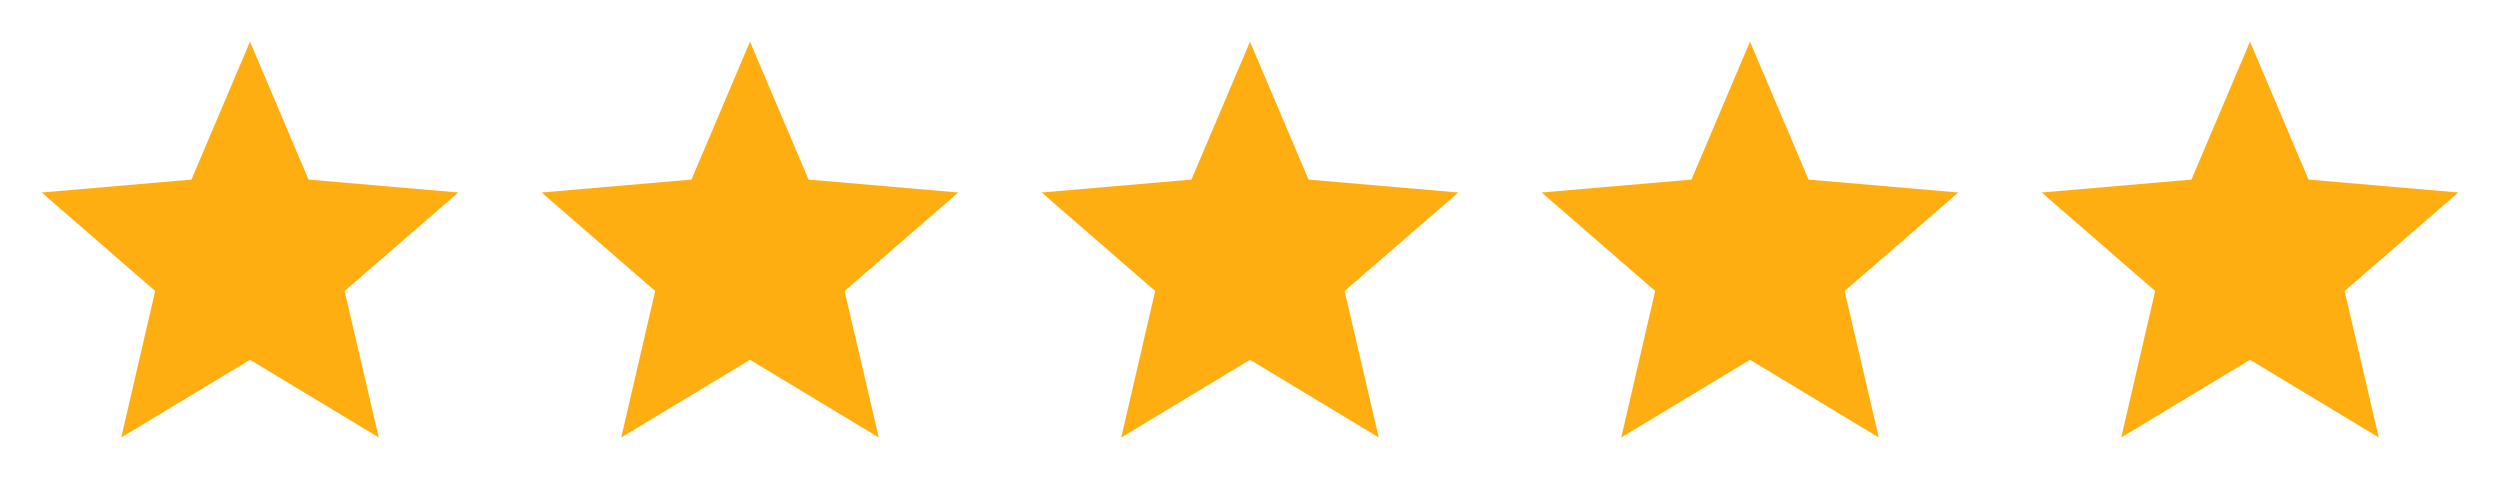
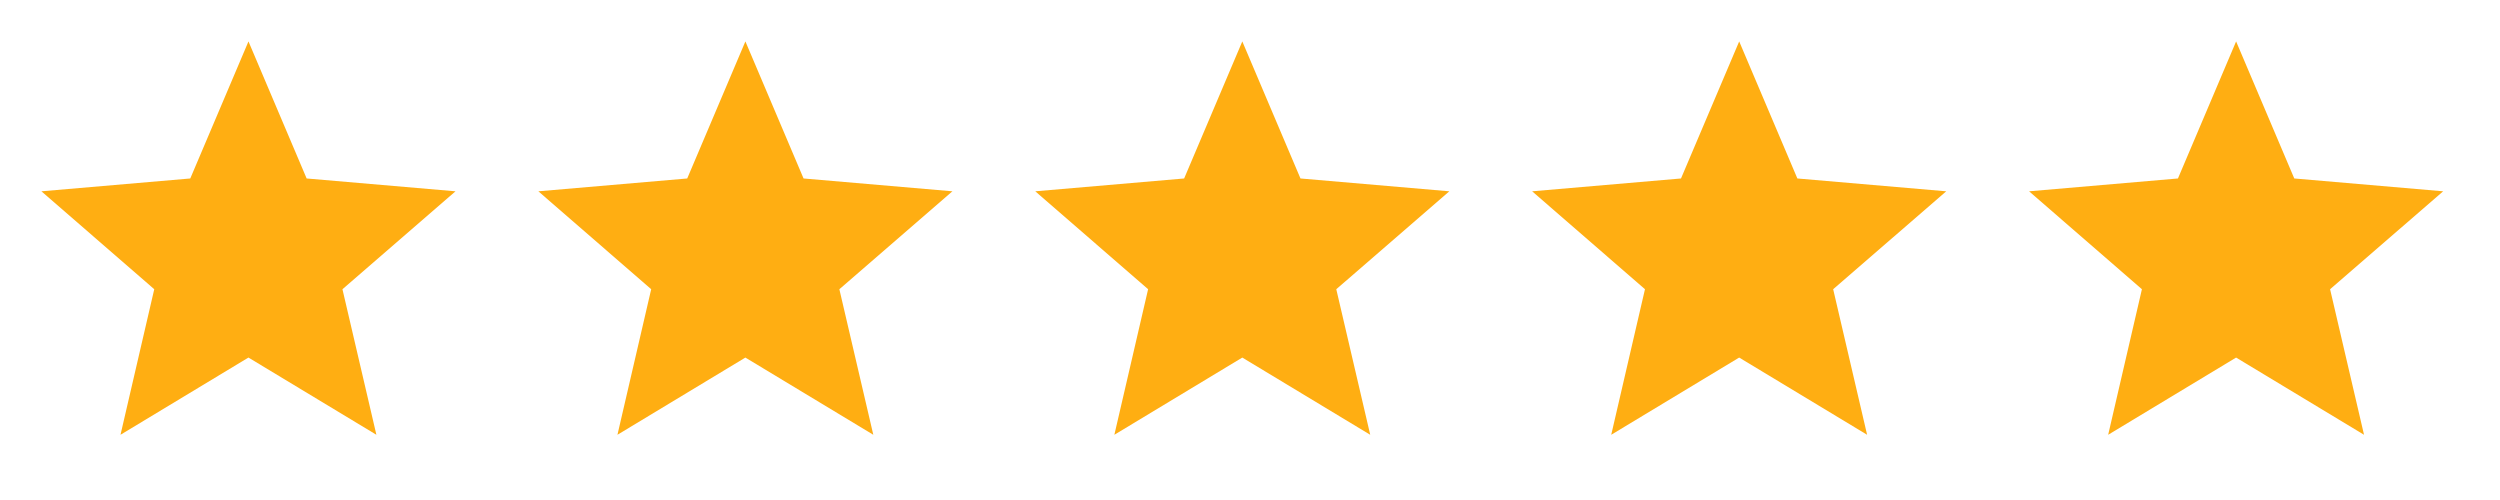
- <svg xmlns="http://www.w3.org/2000/svg" width="90" height="18" viewBox="0 0 89.444 17.889" fill="#ffae12">
-   <path d="M8.944 12.872l4.607 2.78-1.223-5.24 4.07-3.525-5.36-.462-2.094-4.934-2.095 4.934-5.359.462 4.062 3.525-1.215 5.24 4.607-2.78z" />
-   <path transform="translate(17.889)" d="M8.944 12.872l4.607 2.78-1.223-5.24 4.07-3.525-5.36-.462-2.094-4.934-2.095 4.934-5.359.462 4.062 3.525-1.215 5.24 4.607-2.78z" />
-   <path transform="translate(35.778)" d="M8.944 12.872l4.607 2.78-1.223-5.24 4.07-3.525-5.36-.462-2.094-4.934-2.095 4.934-5.359.462 4.062 3.525-1.215 5.24 4.607-2.78z" />
-   <path transform="translate(53.667)" d="M8.944 12.872l4.607 2.78-1.223-5.24 4.07-3.525-5.36-.462-2.094-4.934-2.095 4.934-5.359.462 4.062 3.525-1.215 5.24 4.607-2.78z" />
-   <path transform="translate(71.556)" d="M8.944 12.872l4.607 2.78-1.223-5.24 4.07-3.525-5.36-.462-2.094-4.934-2.095 4.934-5.359.462 4.062 3.525-1.215 5.24 4.607-2.78z" />
+ <svg xmlns="http://www.w3.org/2000/svg" width="90" height="18" fill="none">
+   <g fill="#ffae12">
+     <path d="M8.944 12.872l4.606 2.78-1.222-5.24 4.07-3.525-5.359-.462-2.094-4.934L6.85 6.425l-5.359.462 4.062 3.525-1.215 5.24 4.606-2.78z" />
+     <use href="#B" />
+     <use href="#B" x="-17.889" />
+     <path d="M62.61 12.872l4.606 2.78-1.222-5.24 4.07-3.525-5.359-.462-2.094-4.934-2.095 4.934-5.359.462 4.062 3.525-1.215 5.24 4.606-2.78z" />
+     <use href="#B" x="35.777" />
+   </g>
+   <defs>
+     <path id="B" d="M44.722 12.872l4.606 2.78-1.222-5.24 4.07-3.525-5.359-.462-2.094-4.934-2.094 4.934-5.359.462 4.062 3.525-1.215 5.24 4.606-2.78z" />
+   </defs>
</svg>
